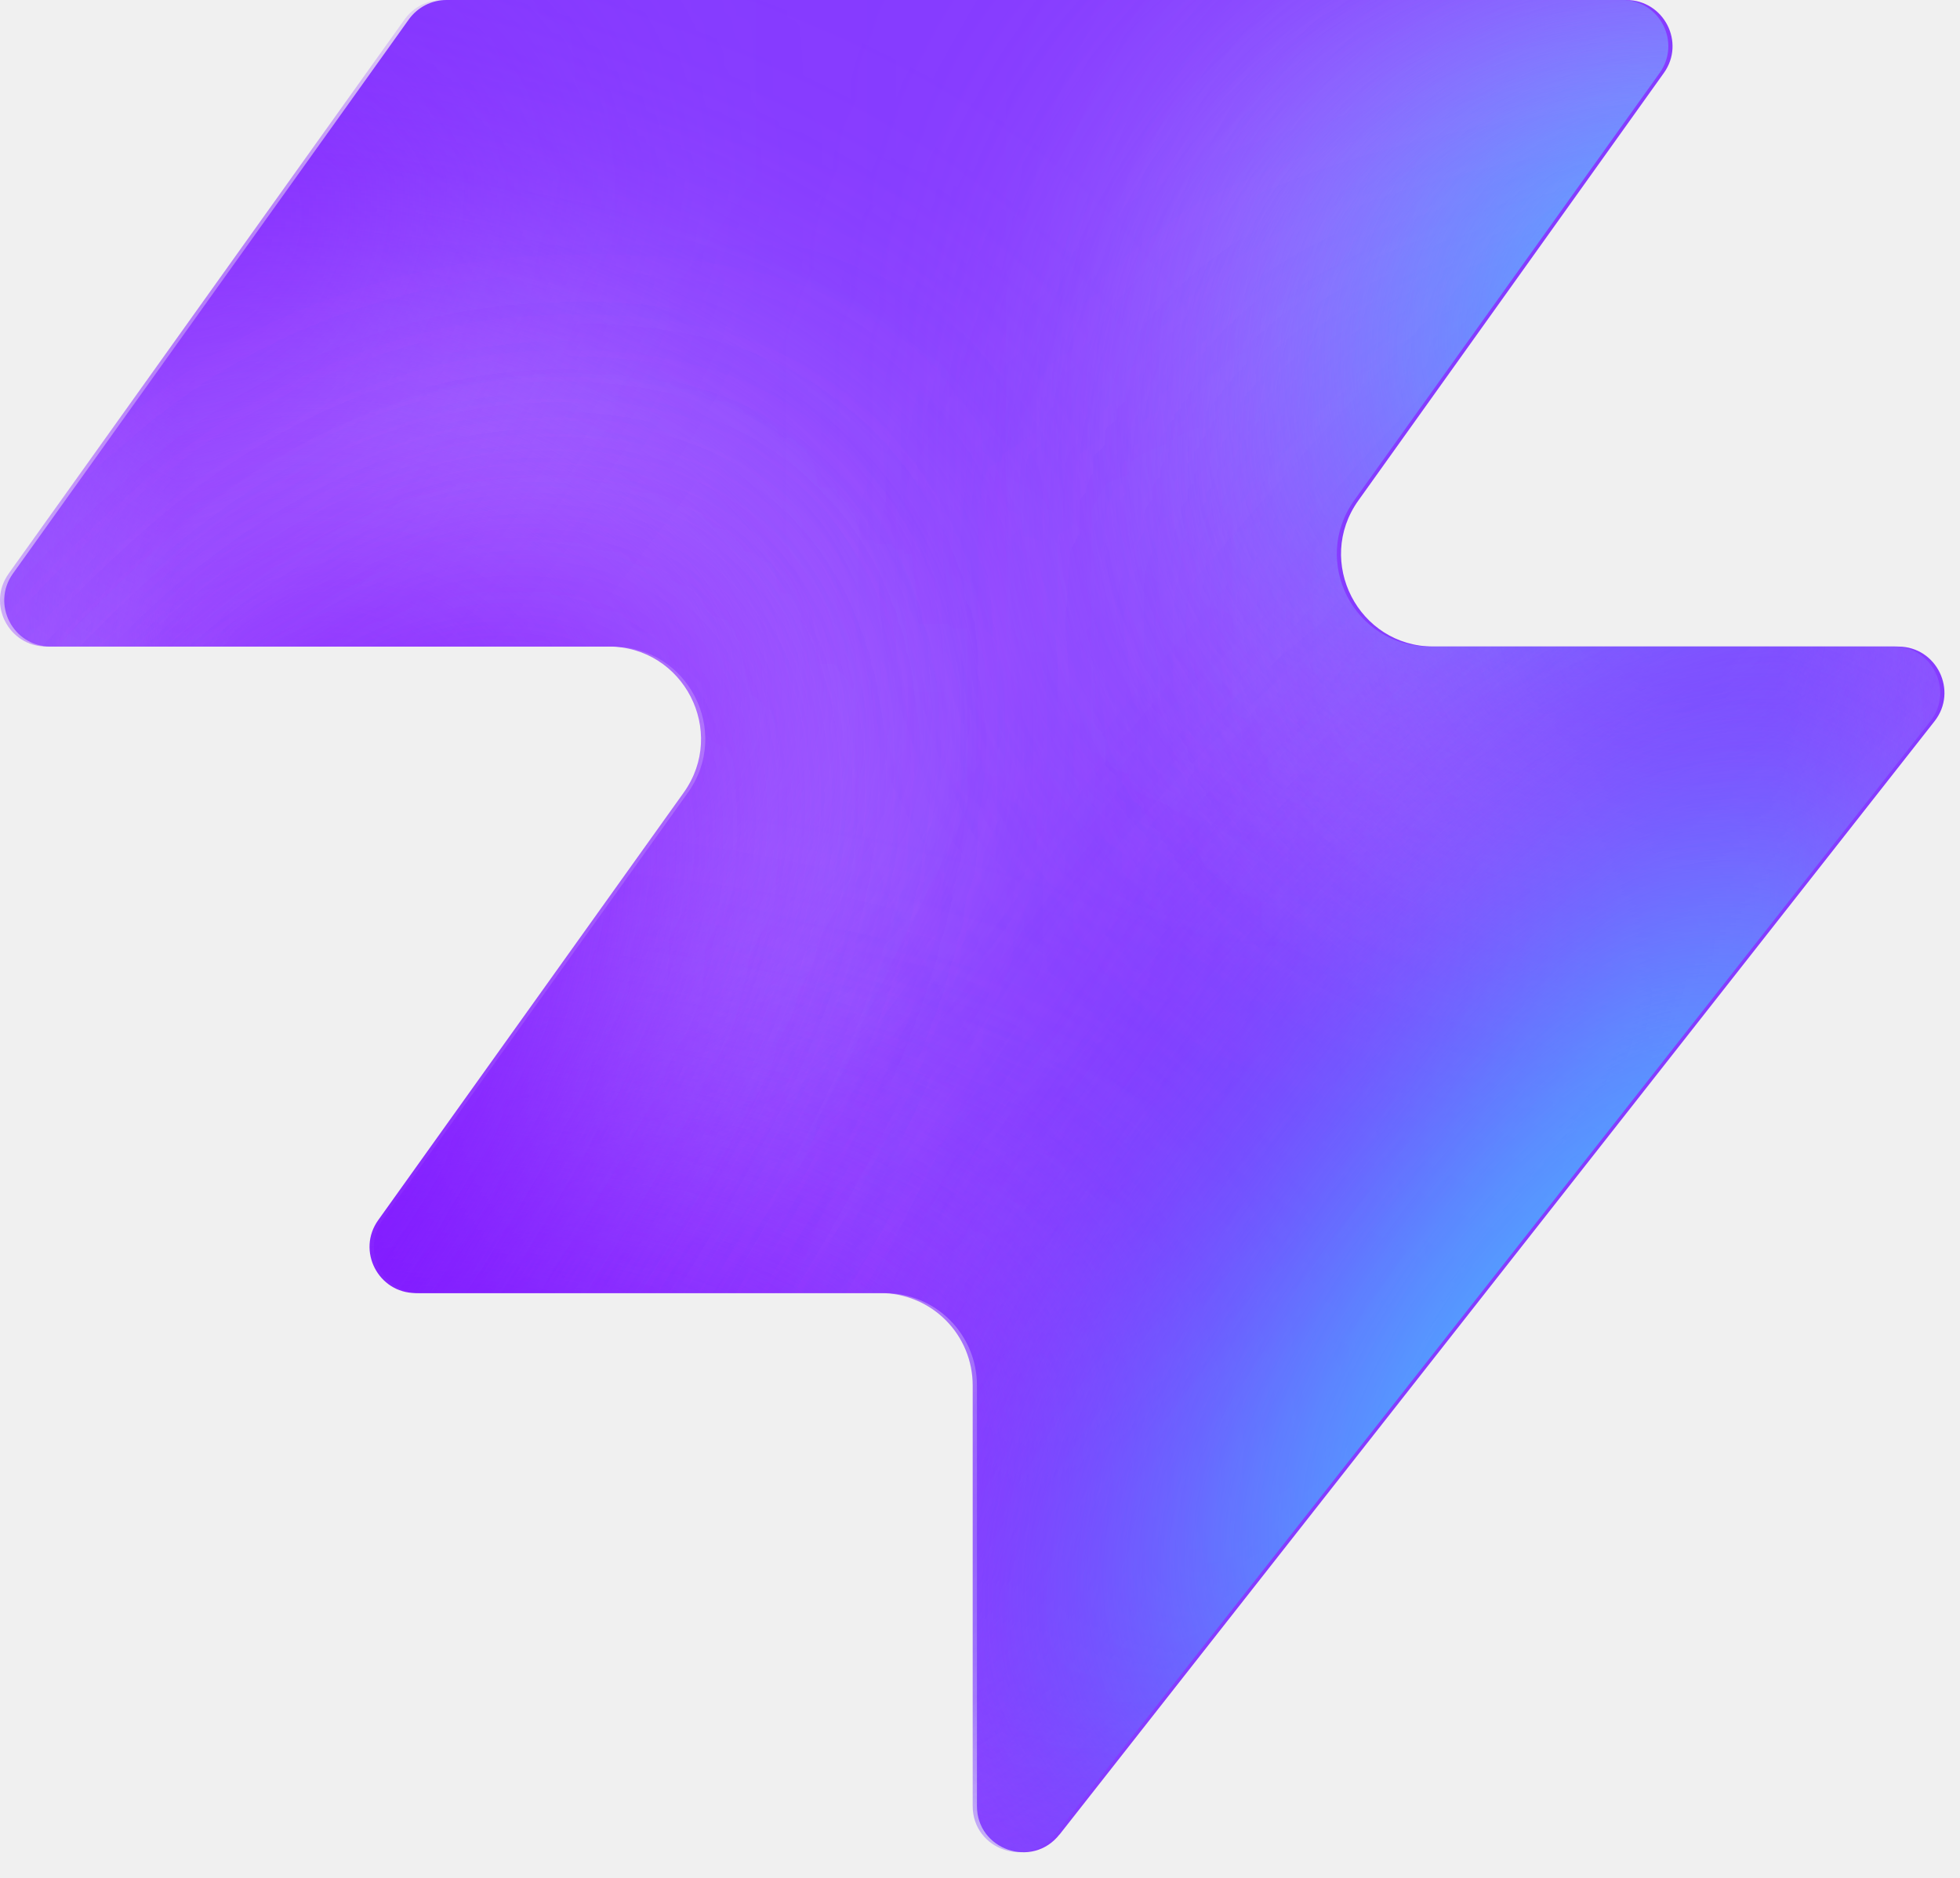
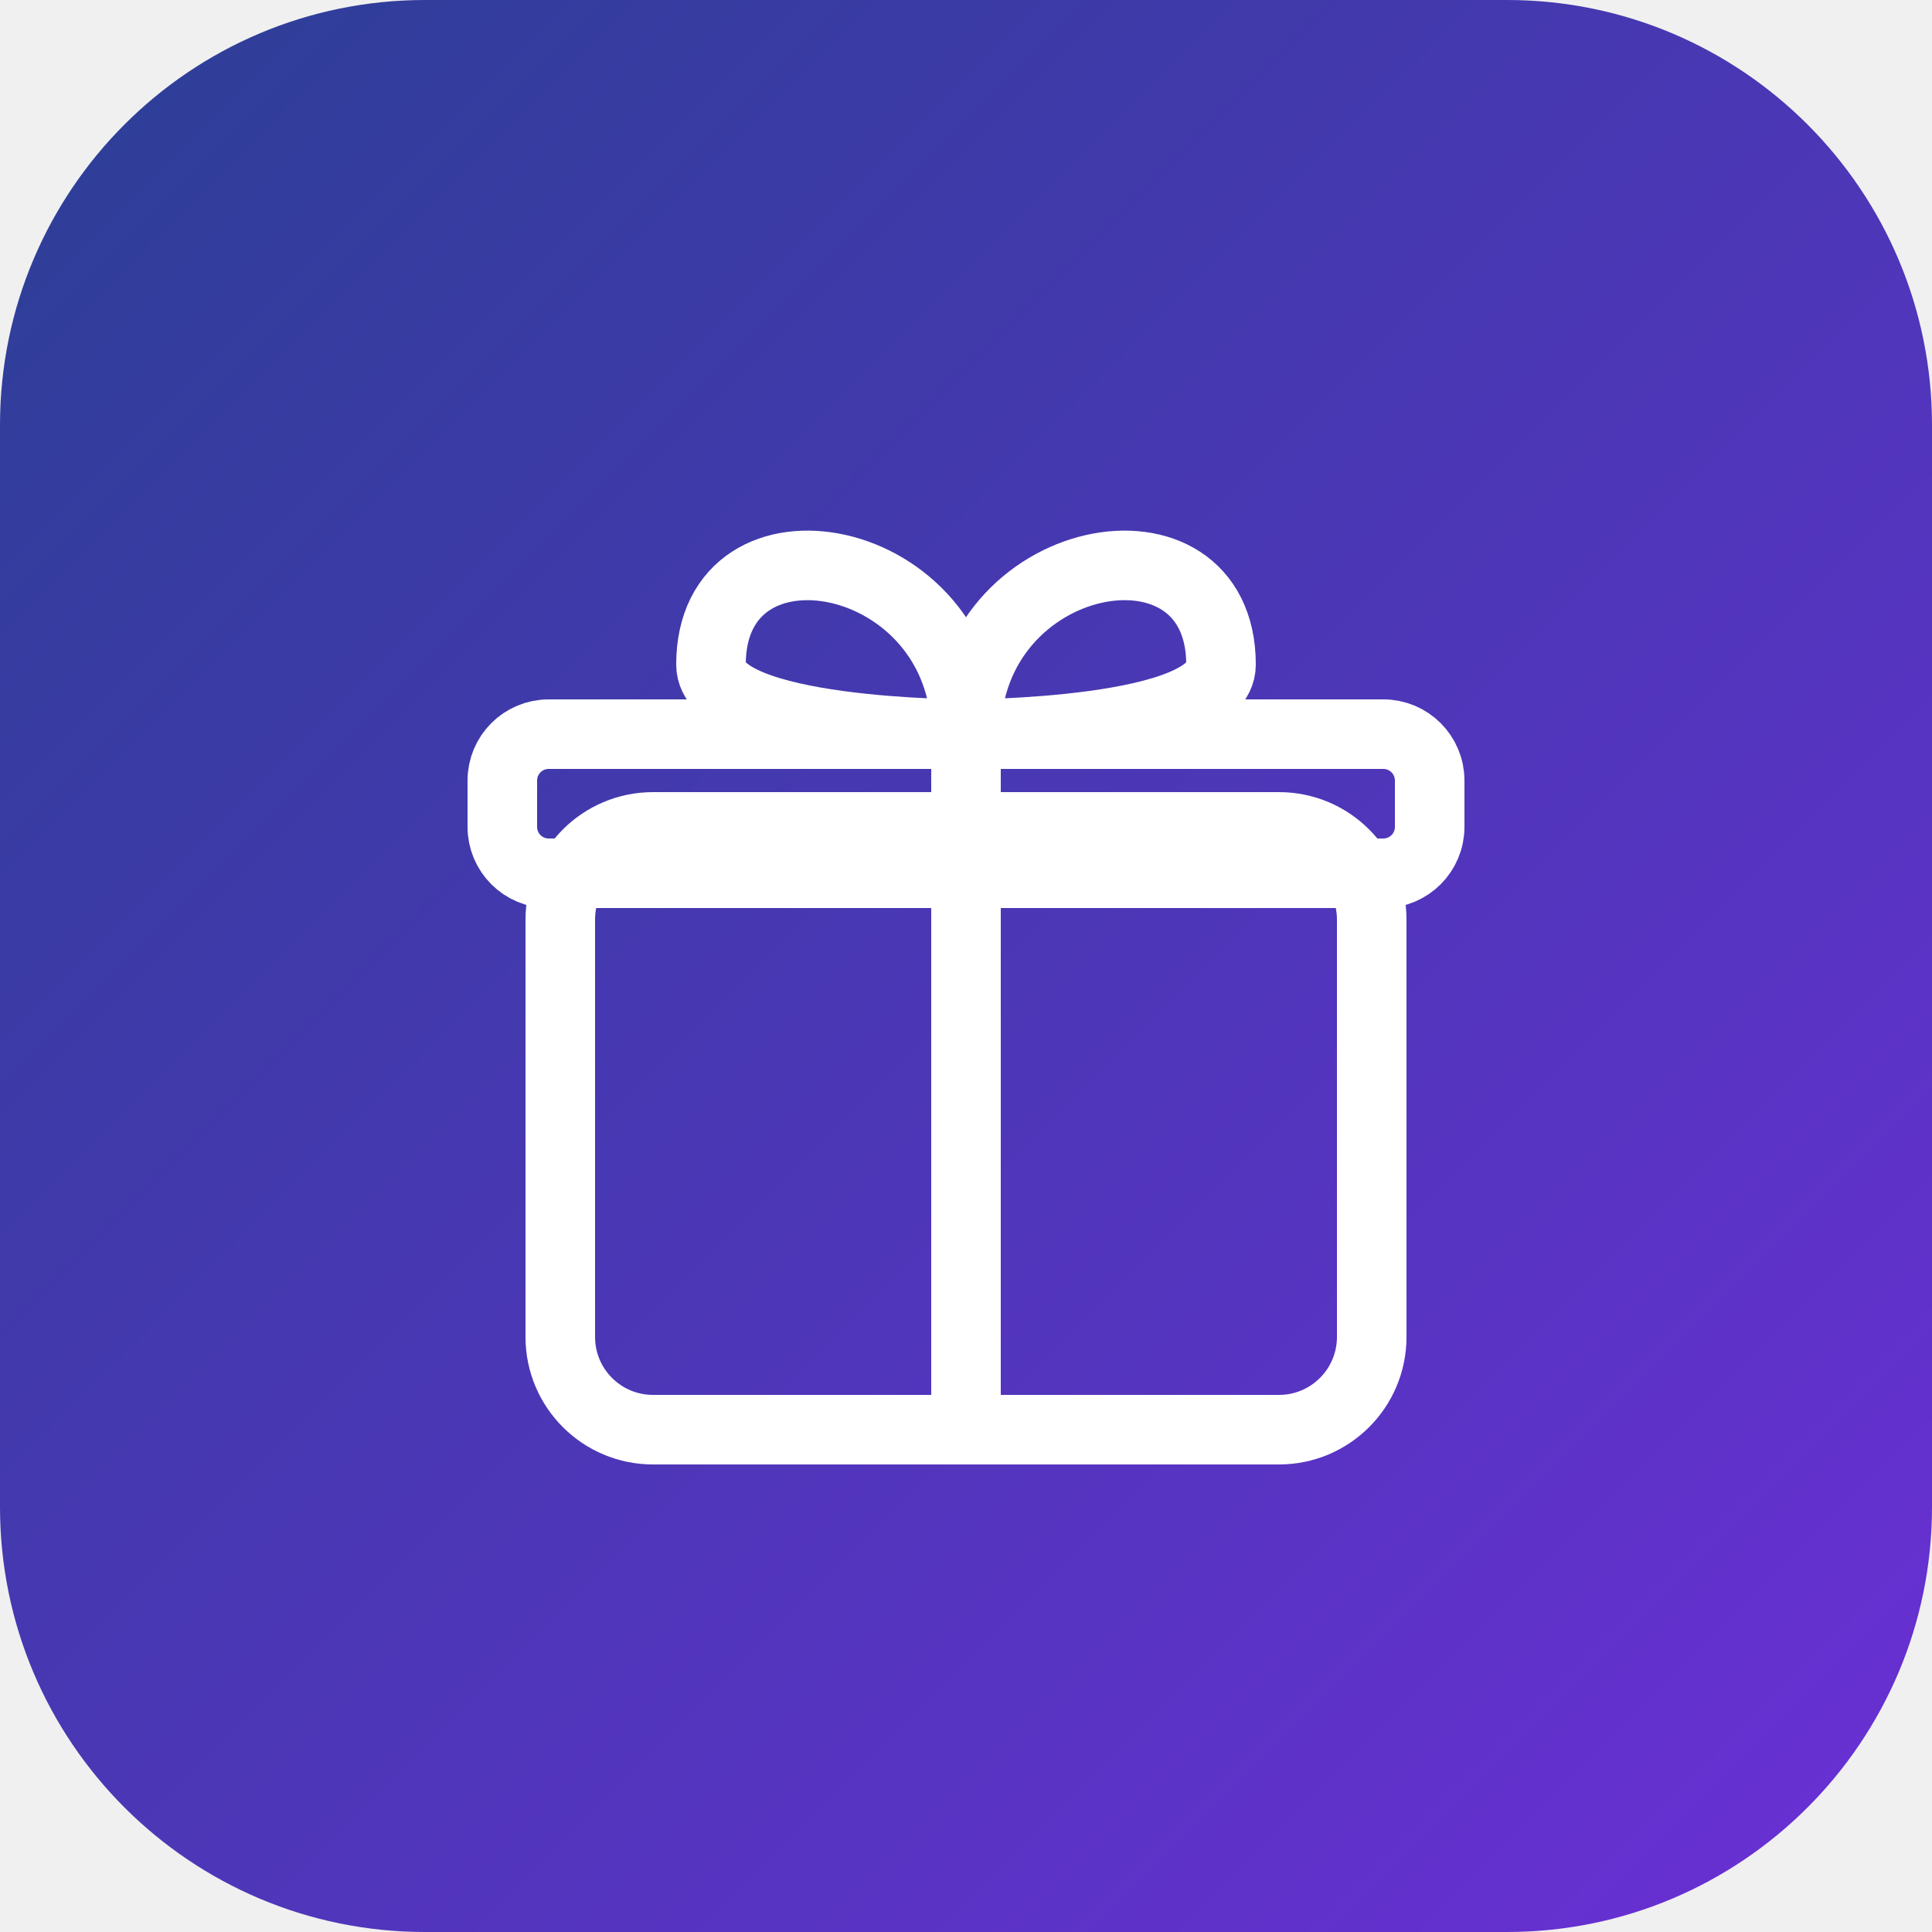
- <svg xmlns="http://www.w3.org/2000/svg" width="48" height="46" fill="none" viewBox="0 0 48 46">
-   <path fill="#863bff" d="M25.946 44.938c-.664.845-2.021.375-2.021-.698V33.937a2.26 2.26 0 0 0-2.262-2.262H10.287c-.92 0-1.456-1.04-.92-1.788l7.48-10.471c1.07-1.497 0-3.578-1.842-3.578H1.237c-.92 0-1.456-1.04-.92-1.788L10.013.474c.214-.297.556-.474.92-.474h28.894c.92 0 1.456 1.04.92 1.788l-7.48 10.471c-1.07 1.498 0 3.579 1.842 3.579h11.377c.943 0 1.473 1.088.89 1.83L25.947 44.94z" style="fill:#863bff;fill:color(display-p3 .525 .23 1);fill-opacity:1" />
-   <mask id="a" width="48" height="46" x="0" y="0" maskUnits="userSpaceOnUse" style="mask-type:alpha">
-     <path fill="#000" d="M25.842 44.938c-.664.844-2.021.375-2.021-.698V33.937a2.26 2.26 0 0 0-2.262-2.262H10.183c-.92 0-1.456-1.04-.92-1.788l7.48-10.471c1.07-1.498 0-3.579-1.842-3.579H1.133c-.92 0-1.456-1.04-.92-1.787L9.91.473c.214-.297.556-.474.92-.474h28.894c.92 0 1.456 1.04.92 1.788l-7.48 10.471c-1.07 1.498 0 3.578 1.842 3.578h11.377c.943 0 1.473 1.088.89 1.832L25.843 44.94z" style="fill:#000;fill-opacity:1" />
-   </mask>
-   <g mask="url(#a)">
-     <g filter="url(#b)">
-       <ellipse cx="5.508" cy="14.704" fill="#ede6ff" rx="5.508" ry="14.704" style="fill:#ede6ff;fill:color(display-p3 .927 .903 1);fill-opacity:1" transform="matrix(.00324 1 1 -.00324 -4.47 31.516)" />
-     </g>
-     <g filter="url(#c)">
-       <ellipse cx="10.399" cy="29.851" fill="#ede6ff" rx="10.399" ry="29.851" style="fill:#ede6ff;fill:color(display-p3 .927 .903 1);fill-opacity:1" transform="matrix(.00324 1 1 -.00324 -39.328 7.883)" />
-     </g>
-     <g filter="url(#d)">
-       <ellipse cx="5.508" cy="30.487" fill="#7e14ff" rx="5.508" ry="30.487" style="fill:#7e14ff;fill:color(display-p3 .492 .077 1);fill-opacity:1" transform="rotate(89.814 -25.913 -14.639)scale(1 -1)" />
-     </g>
-     <g filter="url(#e)">
-       <ellipse cx="5.508" cy="30.599" fill="#7e14ff" rx="5.508" ry="30.599" style="fill:#7e14ff;fill:color(display-p3 .492 .077 1);fill-opacity:1" transform="rotate(89.814 -32.644 -3.334)scale(1 -1)" />
-     </g>
-     <g filter="url(#f)">
-       <ellipse cx="5.508" cy="30.599" fill="#7e14ff" rx="5.508" ry="30.599" style="fill:#7e14ff;fill:color(display-p3 .492 .077 1);fill-opacity:1" transform="matrix(.00324 1 1 -.00324 -34.34 30.47)" />
-     </g>
-     <g filter="url(#g)">
-       <ellipse cx="14.072" cy="22.078" fill="#ede6ff" rx="14.072" ry="22.078" style="fill:#ede6ff;fill:color(display-p3 .927 .903 1);fill-opacity:1" transform="rotate(93.35 24.506 48.493)scale(-1 1)" />
-     </g>
-     <g filter="url(#h)">
-       <ellipse cx="3.47" cy="21.501" fill="#7e14ff" rx="3.47" ry="21.501" style="fill:#7e14ff;fill:color(display-p3 .492 .077 1);fill-opacity:1" transform="rotate(89.009 28.708 47.59)scale(-1 1)" />
-     </g>
-     <g filter="url(#i)">
-       <ellipse cx="3.47" cy="21.501" fill="#7e14ff" rx="3.47" ry="21.501" style="fill:#7e14ff;fill:color(display-p3 .492 .077 1);fill-opacity:1" transform="rotate(89.009 28.708 47.59)scale(-1 1)" />
-     </g>
-     <g filter="url(#j)">
-       <ellipse cx=".387" cy="8.972" fill="#7e14ff" rx="4.407" ry="29.108" style="fill:#7e14ff;fill:color(display-p3 .492 .077 1);fill-opacity:1" transform="rotate(39.51 .387 8.972)" />
-     </g>
-     <g filter="url(#k)">
-       <ellipse cx="47.523" cy="-6.092" fill="#7e14ff" rx="4.407" ry="29.108" style="fill:#7e14ff;fill:color(display-p3 .492 .077 1);fill-opacity:1" transform="rotate(37.892 47.523 -6.092)" />
-     </g>
-     <g filter="url(#l)">
-       <ellipse cx="41.412" cy="6.333" fill="#47bfff" rx="5.971" ry="9.665" style="fill:#47bfff;fill:color(display-p3 .28 .748 1);fill-opacity:1" transform="rotate(37.892 41.412 6.333)" />
-     </g>
-     <g filter="url(#m)">
-       <ellipse cx="-1.879" cy="38.332" fill="#7e14ff" rx="4.407" ry="29.108" style="fill:#7e14ff;fill:color(display-p3 .492 .077 1);fill-opacity:1" transform="rotate(37.892 -1.88 38.332)" />
-     </g>
-     <g filter="url(#n)">
-       <ellipse cx="-1.879" cy="38.332" fill="#7e14ff" rx="4.407" ry="29.108" style="fill:#7e14ff;fill:color(display-p3 .492 .077 1);fill-opacity:1" transform="rotate(37.892 -1.88 38.332)" />
-     </g>
-     <g filter="url(#o)">
-       <ellipse cx="35.651" cy="29.907" fill="#7e14ff" rx="4.407" ry="29.108" style="fill:#7e14ff;fill:color(display-p3 .492 .077 1);fill-opacity:1" transform="rotate(37.892 35.651 29.907)" />
-     </g>
-     <g filter="url(#p)">
-       <ellipse cx="38.418" cy="32.4" fill="#47bfff" rx="5.971" ry="15.297" style="fill:#47bfff;fill:color(display-p3 .28 .748 1);fill-opacity:1" transform="rotate(37.892 38.418 32.4)" />
-     </g>
+ <svg xmlns="http://www.w3.org/2000/svg" viewBox="0 0 100 100" width="100" height="100">
+   <defs>
+     <linearGradient id="tc" x1="0" y1="0" x2="100" y2="100" gradientUnits="userSpaceOnUse">
+       <stop offset="0%" stop-color="#2b3f95" />
+       <stop offset="100%" stop-color="#6b2fd6" />
+     </linearGradient>
+   </defs>
+   <rect width="100" height="100" rx="22" fill="url(#tc)" />
+   <g transform="translate(20 20) scale(0.6)" fill="none" stroke="#ffffff" stroke-width="6" stroke-linecap="round" stroke-linejoin="round">
+     <rect x="15" y="38" width="70" height="52" rx="8" />
+     <rect x="10" y="30" width="80" height="12" rx="4" />
+     <line x1="50" y1="30" x2="50" y2="90" />
+     <path d="M50 30 C50 14 28 10 28 24 C28 30 50 30 50 30Z" />
+     <path d="M50 30 C50 14 72 10 72 24 C72 30 50 30 50 30Z" />
  </g>
-   <defs>
-     <filter id="b" width="60.045" height="41.654" x="-19.77" y="16.149" color-interpolation-filters="sRGB" filterUnits="userSpaceOnUse">
-       <feFlood flood-opacity="0" result="BackgroundImageFix" />
-       <feBlend in="SourceGraphic" in2="BackgroundImageFix" result="shape" />
-       <feGaussianBlur result="effect1_foregroundBlur_2002_17158" stdDeviation="7.659" />
-     </filter>
-     <filter id="c" width="90.34" height="51.437" x="-54.613" y="-7.533" color-interpolation-filters="sRGB" filterUnits="userSpaceOnUse">
-       <feFlood flood-opacity="0" result="BackgroundImageFix" />
-       <feBlend in="SourceGraphic" in2="BackgroundImageFix" result="shape" />
-       <feGaussianBlur result="effect1_foregroundBlur_2002_17158" stdDeviation="7.659" />
-     </filter>
-     <filter id="d" width="79.355" height="29.4" x="-49.64" y="2.03" color-interpolation-filters="sRGB" filterUnits="userSpaceOnUse">
-       <feFlood flood-opacity="0" result="BackgroundImageFix" />
-       <feBlend in="SourceGraphic" in2="BackgroundImageFix" result="shape" />
-       <feGaussianBlur result="effect1_foregroundBlur_2002_17158" stdDeviation="4.596" />
-     </filter>
-     <filter id="e" width="79.579" height="29.4" x="-45.045" y="20.029" color-interpolation-filters="sRGB" filterUnits="userSpaceOnUse">
-       <feFlood flood-opacity="0" result="BackgroundImageFix" />
-       <feBlend in="SourceGraphic" in2="BackgroundImageFix" result="shape" />
-       <feGaussianBlur result="effect1_foregroundBlur_2002_17158" stdDeviation="4.596" />
-     </filter>
-     <filter id="f" width="79.579" height="29.4" x="-43.513" y="21.178" color-interpolation-filters="sRGB" filterUnits="userSpaceOnUse">
-       <feFlood flood-opacity="0" result="BackgroundImageFix" />
-       <feBlend in="SourceGraphic" in2="BackgroundImageFix" result="shape" />
-       <feGaussianBlur result="effect1_foregroundBlur_2002_17158" stdDeviation="4.596" />
-     </filter>
-     <filter id="g" width="74.749" height="58.852" x="15.756" y="-17.901" color-interpolation-filters="sRGB" filterUnits="userSpaceOnUse">
-       <feFlood flood-opacity="0" result="BackgroundImageFix" />
-       <feBlend in="SourceGraphic" in2="BackgroundImageFix" result="shape" />
-       <feGaussianBlur result="effect1_foregroundBlur_2002_17158" stdDeviation="7.659" />
-     </filter>
-     <filter id="h" width="61.377" height="25.362" x="23.548" y="2.284" color-interpolation-filters="sRGB" filterUnits="userSpaceOnUse">
-       <feFlood flood-opacity="0" result="BackgroundImageFix" />
-       <feBlend in="SourceGraphic" in2="BackgroundImageFix" result="shape" />
-       <feGaussianBlur result="effect1_foregroundBlur_2002_17158" stdDeviation="4.596" />
-     </filter>
-     <filter id="i" width="61.377" height="25.362" x="23.548" y="2.284" color-interpolation-filters="sRGB" filterUnits="userSpaceOnUse">
-       <feFlood flood-opacity="0" result="BackgroundImageFix" />
-       <feBlend in="SourceGraphic" in2="BackgroundImageFix" result="shape" />
-       <feGaussianBlur result="effect1_foregroundBlur_2002_17158" stdDeviation="4.596" />
-     </filter>
-     <filter id="j" width="56.045" height="63.649" x="-27.636" y="-22.853" color-interpolation-filters="sRGB" filterUnits="userSpaceOnUse">
-       <feFlood flood-opacity="0" result="BackgroundImageFix" />
-       <feBlend in="SourceGraphic" in2="BackgroundImageFix" result="shape" />
-       <feGaussianBlur result="effect1_foregroundBlur_2002_17158" stdDeviation="4.596" />
-     </filter>
-     <filter id="k" width="54.814" height="64.646" x="20.116" y="-38.415" color-interpolation-filters="sRGB" filterUnits="userSpaceOnUse">
-       <feFlood flood-opacity="0" result="BackgroundImageFix" />
-       <feBlend in="SourceGraphic" in2="BackgroundImageFix" result="shape" />
-       <feGaussianBlur result="effect1_foregroundBlur_2002_17158" stdDeviation="4.596" />
-     </filter>
-     <filter id="l" width="33.541" height="35.313" x="24.641" y="-11.323" color-interpolation-filters="sRGB" filterUnits="userSpaceOnUse">
-       <feFlood flood-opacity="0" result="BackgroundImageFix" />
-       <feBlend in="SourceGraphic" in2="BackgroundImageFix" result="shape" />
-       <feGaussianBlur result="effect1_foregroundBlur_2002_17158" stdDeviation="4.596" />
-     </filter>
-     <filter id="m" width="54.814" height="64.646" x="-29.286" y="6.009" color-interpolation-filters="sRGB" filterUnits="userSpaceOnUse">
-       <feFlood flood-opacity="0" result="BackgroundImageFix" />
-       <feBlend in="SourceGraphic" in2="BackgroundImageFix" result="shape" />
-       <feGaussianBlur result="effect1_foregroundBlur_2002_17158" stdDeviation="4.596" />
-     </filter>
-     <filter id="n" width="54.814" height="64.646" x="-29.286" y="6.009" color-interpolation-filters="sRGB" filterUnits="userSpaceOnUse">
-       <feFlood flood-opacity="0" result="BackgroundImageFix" />
-       <feBlend in="SourceGraphic" in2="BackgroundImageFix" result="shape" />
-       <feGaussianBlur result="effect1_foregroundBlur_2002_17158" stdDeviation="4.596" />
-     </filter>
-     <filter id="o" width="54.814" height="64.646" x="8.244" y="-2.416" color-interpolation-filters="sRGB" filterUnits="userSpaceOnUse">
-       <feFlood flood-opacity="0" result="BackgroundImageFix" />
-       <feBlend in="SourceGraphic" in2="BackgroundImageFix" result="shape" />
-       <feGaussianBlur result="effect1_foregroundBlur_2002_17158" stdDeviation="4.596" />
-     </filter>
-     <filter id="p" width="39.409" height="43.623" x="18.713" y="10.588" color-interpolation-filters="sRGB" filterUnits="userSpaceOnUse">
-       <feFlood flood-opacity="0" result="BackgroundImageFix" />
-       <feBlend in="SourceGraphic" in2="BackgroundImageFix" result="shape" />
-       <feGaussianBlur result="effect1_foregroundBlur_2002_17158" stdDeviation="4.596" />
-     </filter>
-   </defs>
</svg>
